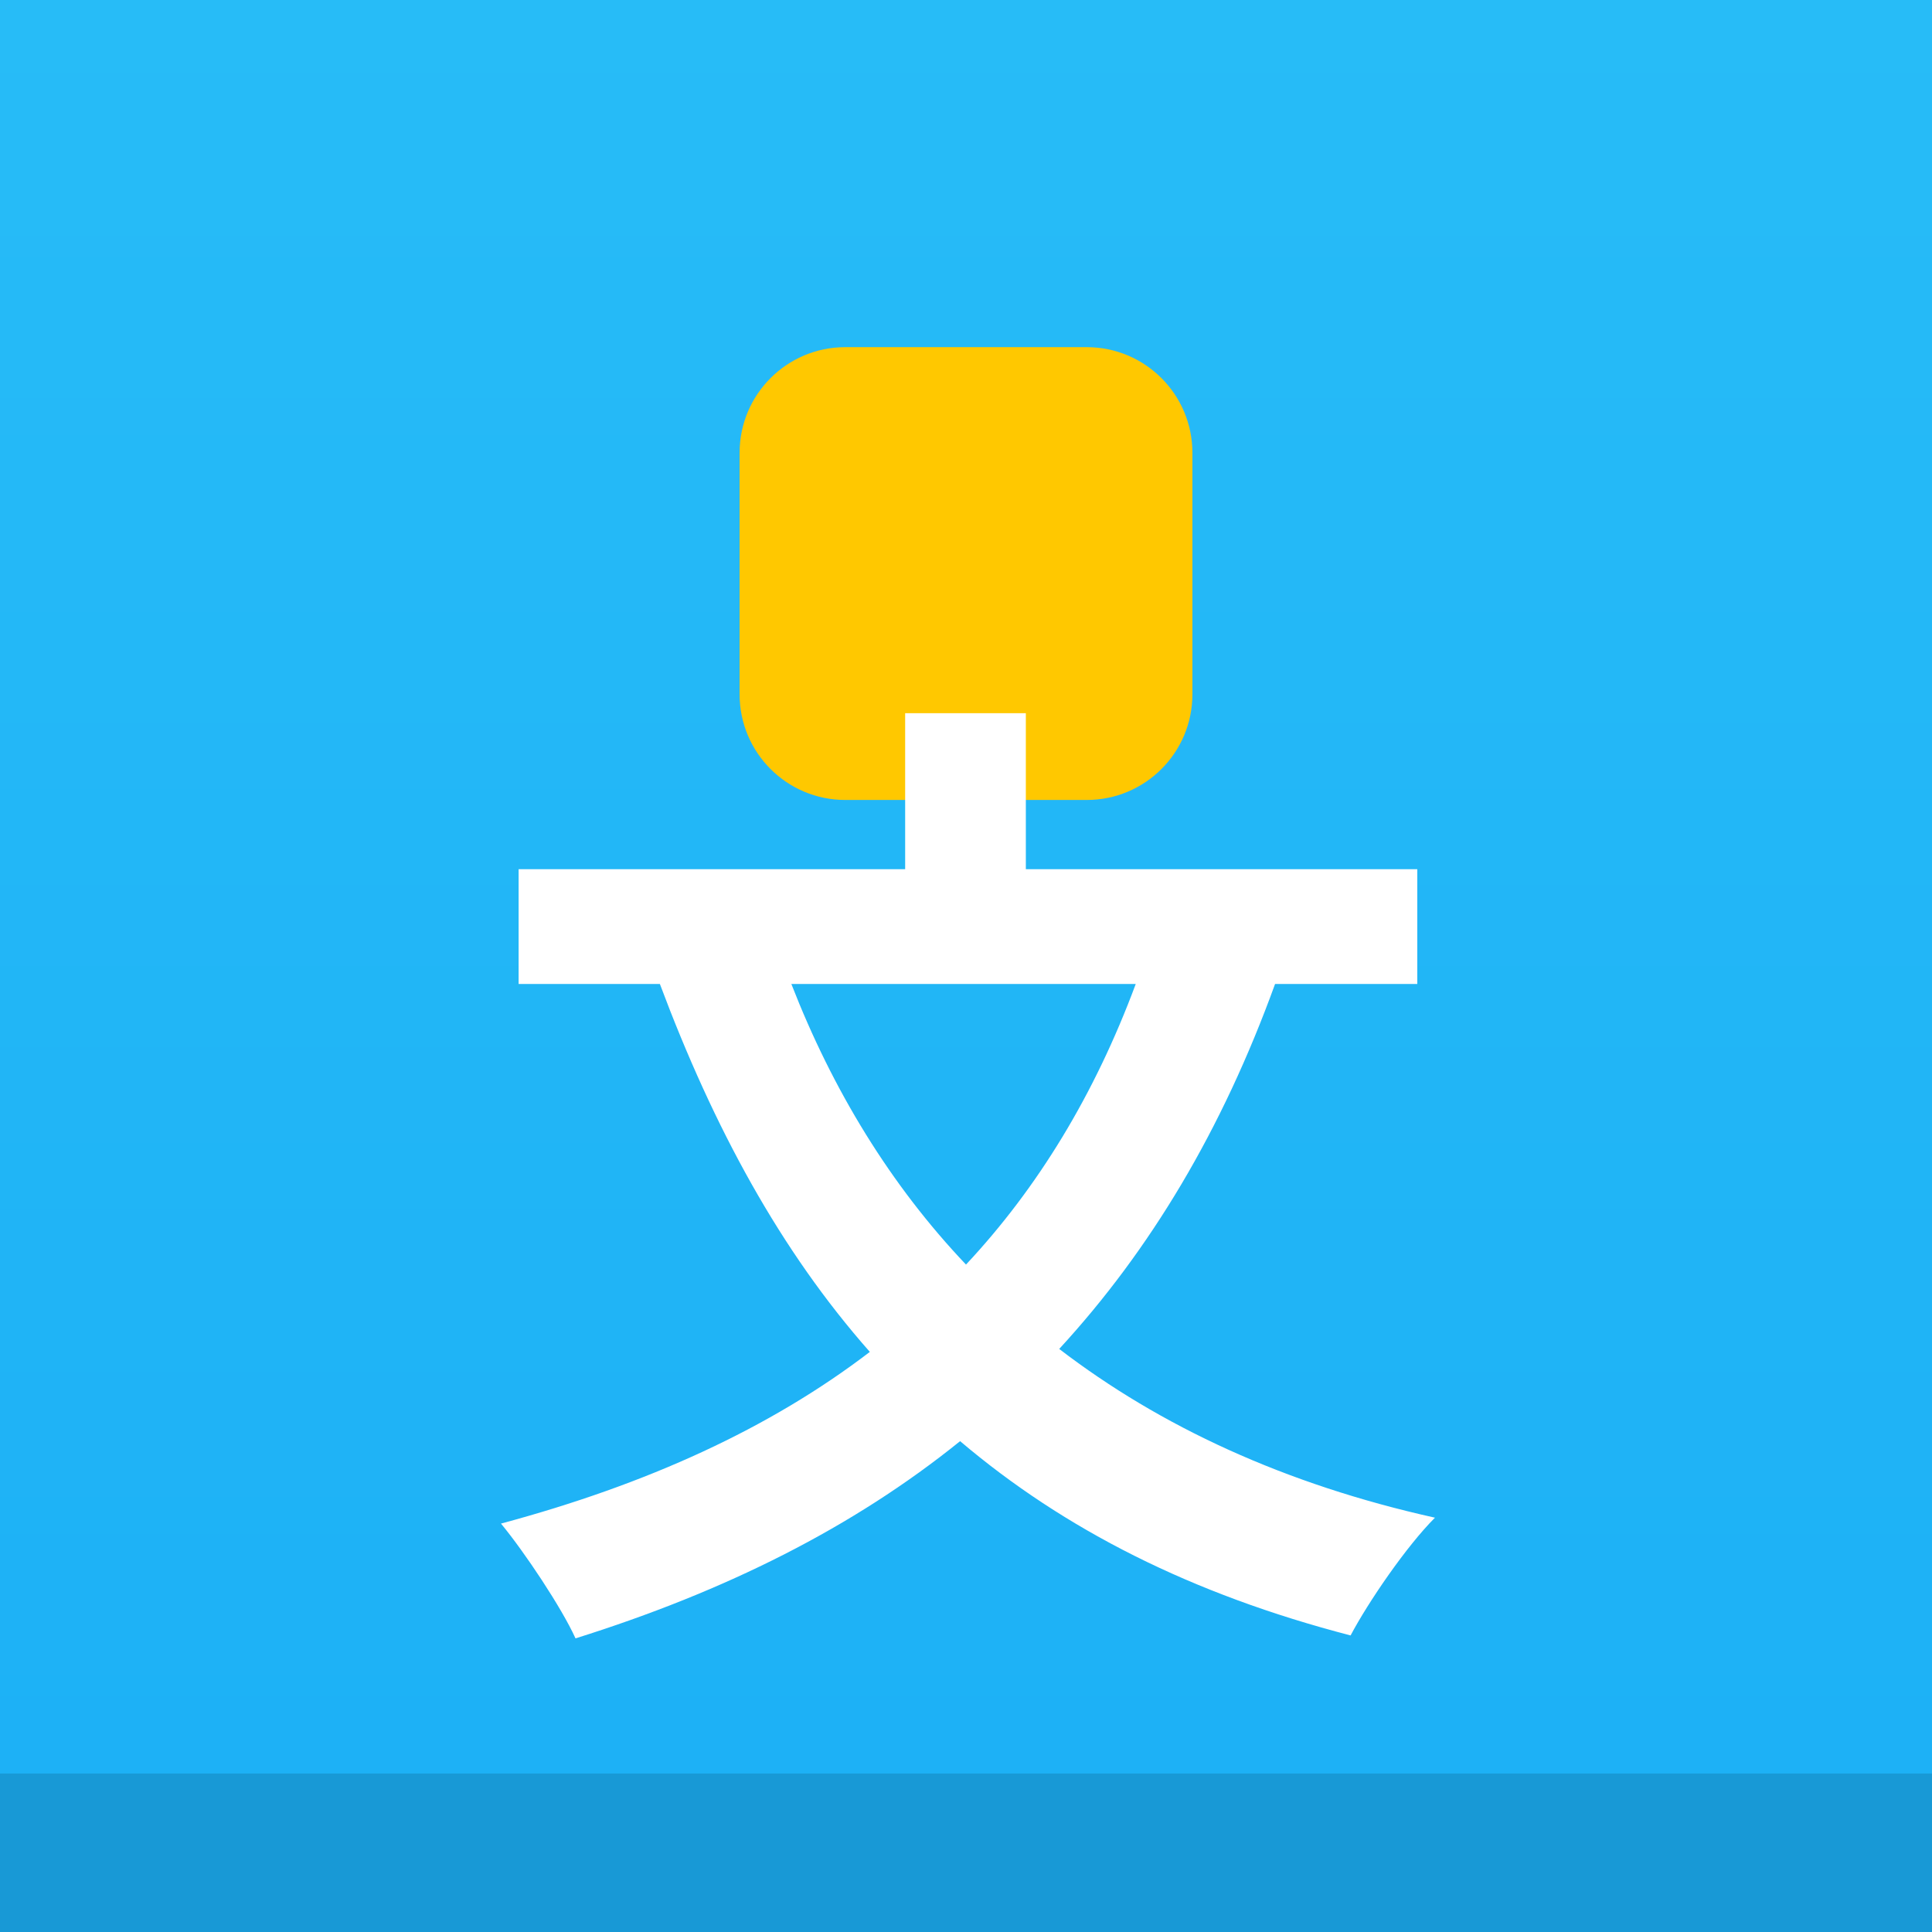
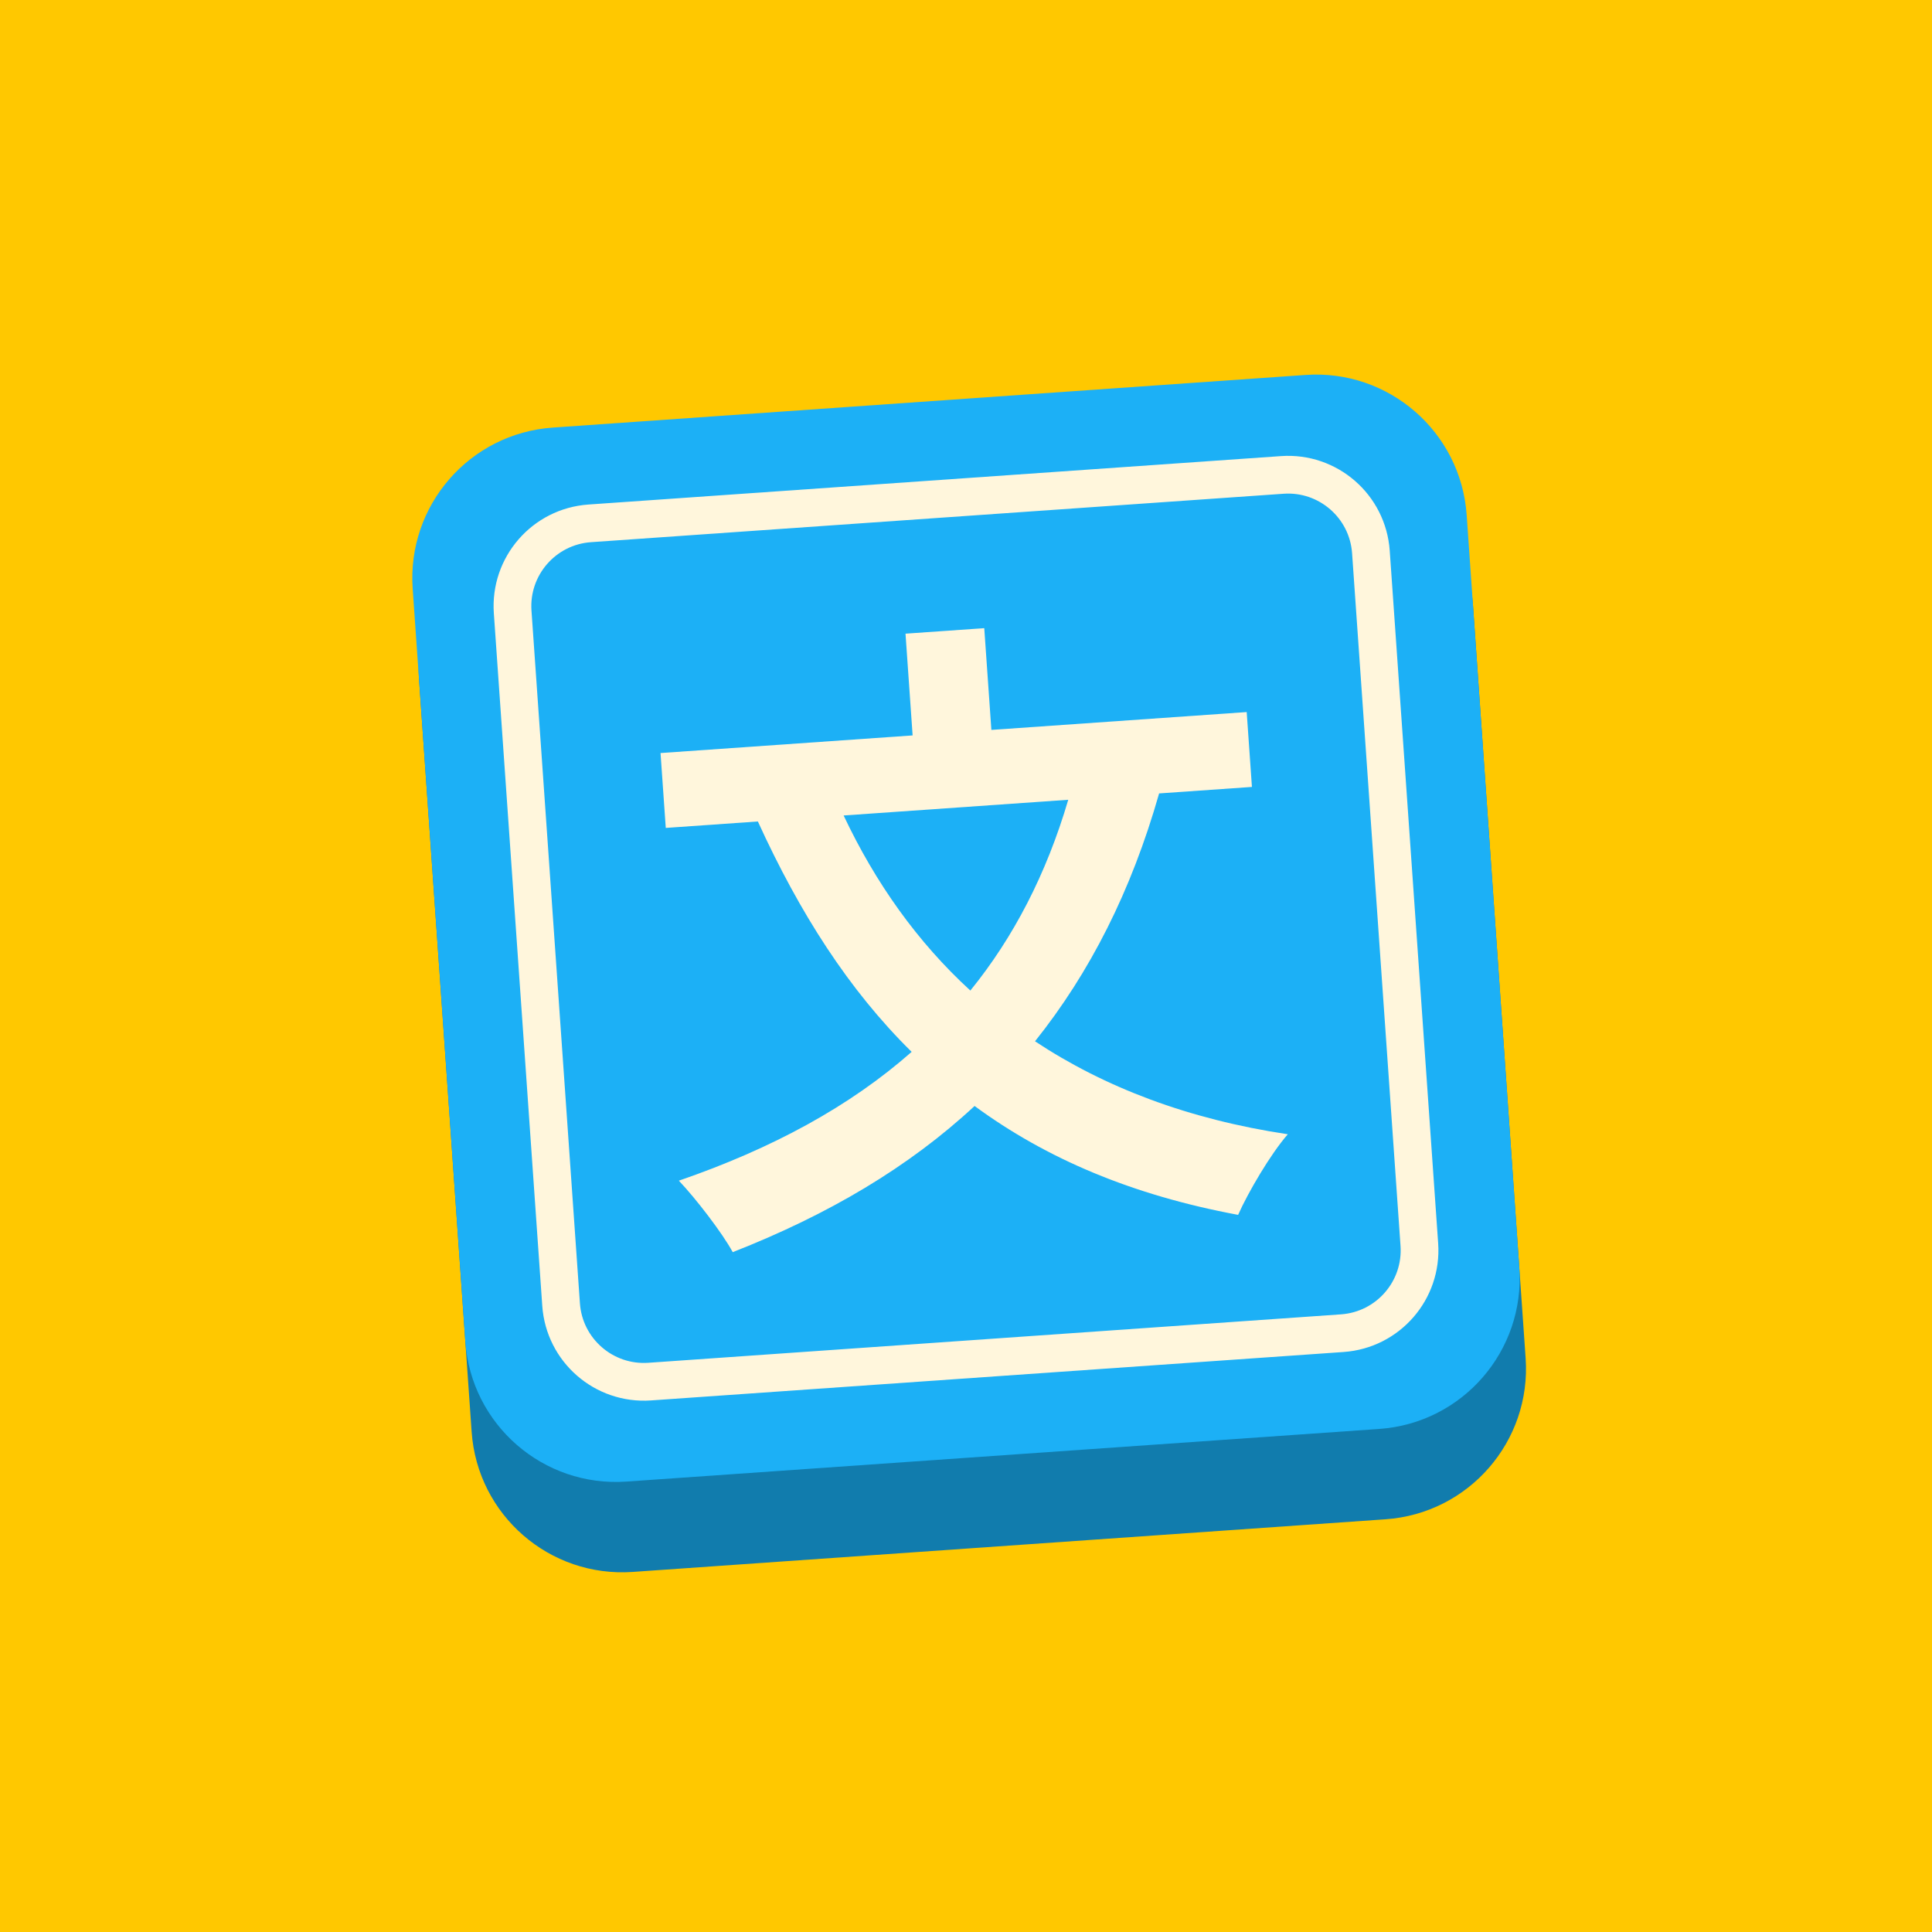
<svg xmlns="http://www.w3.org/2000/svg" width="512" height="512" viewBox="0 0 512 512">
-   <defs>
-     <linearGradient id="bg" x1="0" y1="0" x2="0" y2="1">
-       <stop offset="0" stop-color="#27bcf7" />
-       <stop offset="1" stop-color="#1cb0f6" />
-     </linearGradient>
-   </defs>
-   <rect width="512" height="512" fill="url(#bg)" />
-   <rect y="470" width="512" height="42" fill="#1899d6" />
-   <rect x="196" y="92" width="120" height="120" rx="28" fill="#ffc800" />
-   <text x="256" y="410" font-family="LXGW WenKai TC, Kaiti TC, Kaiti SC, STKaiti, BiauKai, DFKai-SB, KaiTi, Songti SC, SimSun, serif" font-size="260" font-weight="700" fill="#ffffff" text-anchor="middle">文</text>
+   <rect width="512" height="512" fill="#ffc800" />
+   <g transform="translate(256 246) rotate(-4)">
+     <rect x="-140" y="-116" width="280" height="280" rx="40" fill="#117cad" />
+     <rect x="-140" y="-140" width="280" height="280" rx="40" fill="#1cb0f6" />
+     <rect x="-114" y="-114" width="228" height="228" rx="22" fill="none" stroke="#fff6dc" stroke-width="10" />
+     <text x="0" y="6" dominant-baseline="middle" font-family="LXGW WenKai TC, Kaiti TC, Kaiti SC, STKaiti, BiauKai, DFKai-SB, KaiTi, serif" font-size="170" font-weight="700" fill="#fff6dc" text-anchor="middle">文</text>
+   </g>
</svg>
